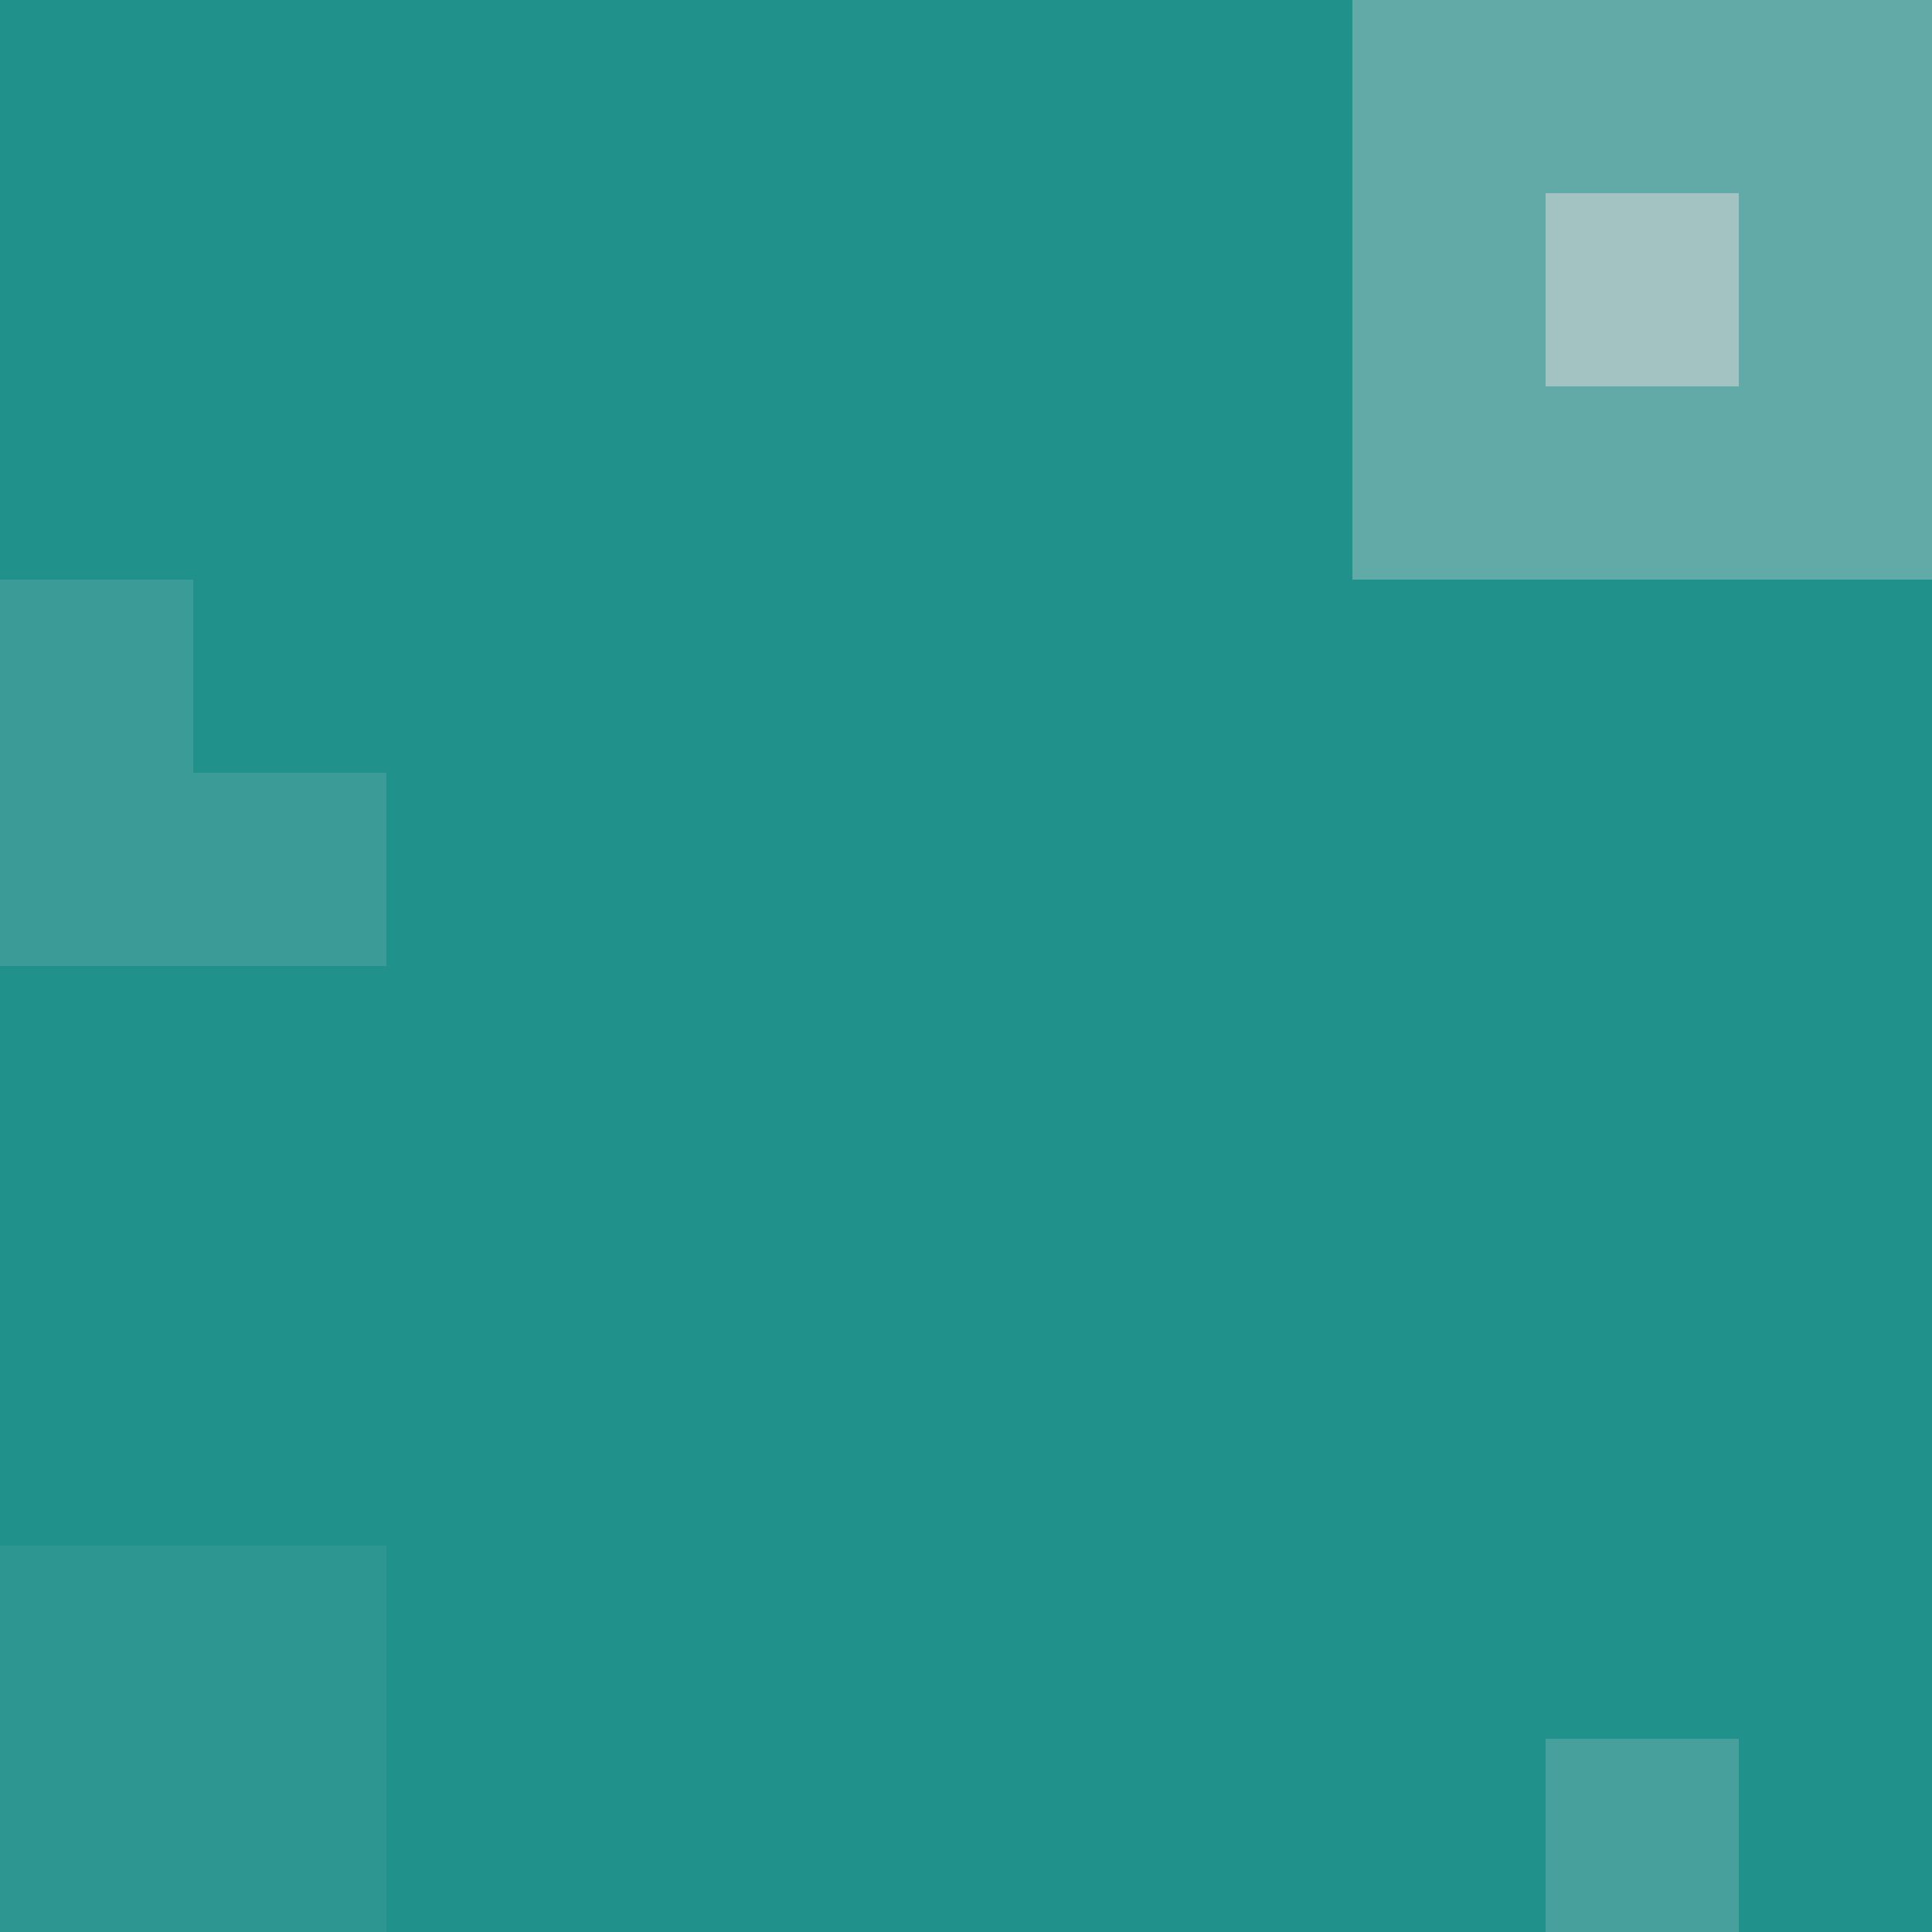
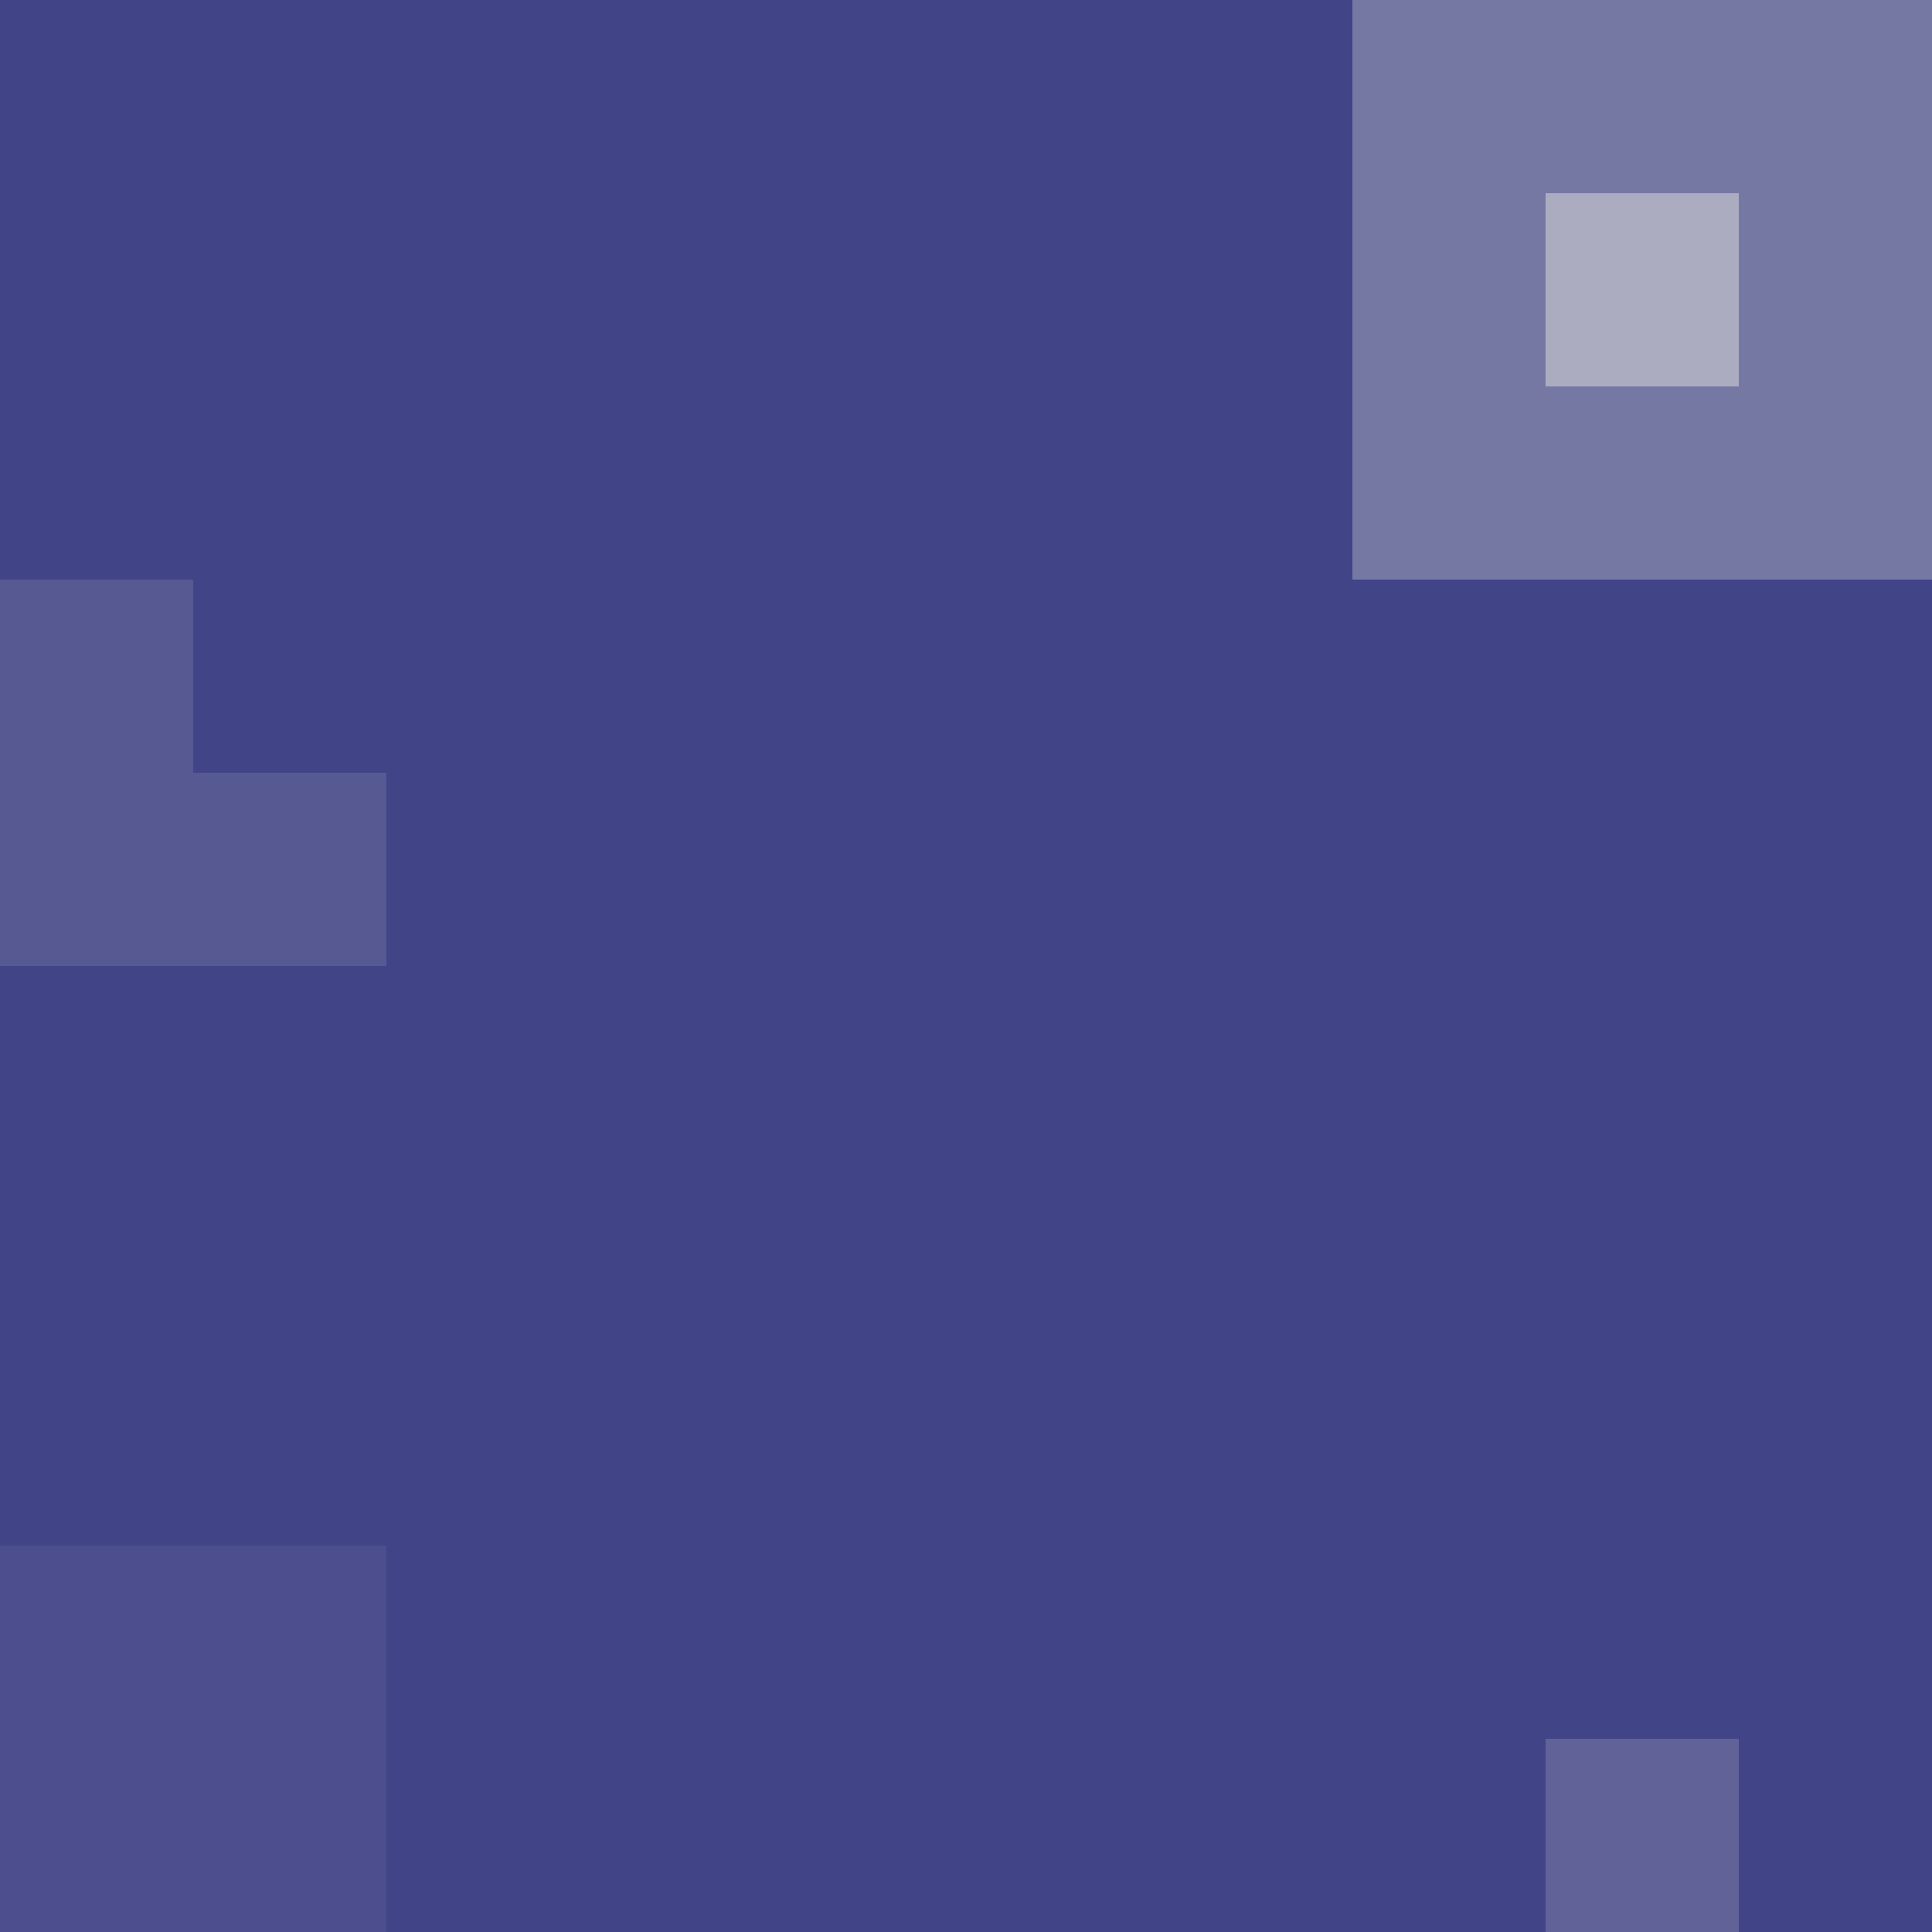
<svg xmlns="http://www.w3.org/2000/svg" width="600" height="600">
  <g>
-     <rect x="0" y="0" width="60" height="60" fill="rgb(33, 145, 140)" shape-rendering="crispEdges" />
-     <rect x="60" y="0" width="60" height="60" fill="rgb(33, 145, 140)" shape-rendering="crispEdges" />
-     <rect x="120" y="0" width="60" height="60" fill="rgb(33, 145, 140)" shape-rendering="crispEdges" />
-     <rect x="180" y="0" width="60" height="60" fill="rgb(33, 145, 140)" shape-rendering="crispEdges" />
-     <rect x="240" y="0" width="60" height="60" fill="rgb(33, 145, 140)" shape-rendering="crispEdges" />
-     <rect x="300" y="0" width="60" height="60" fill="rgb(33, 145, 140)" shape-rendering="crispEdges" />
-     <rect x="360" y="0" width="60" height="60" fill="rgb(33, 145, 140)" shape-rendering="crispEdges" />
-     <rect x="420" y="0" width="60" height="60" fill="rgb(97, 170, 167)" shape-rendering="crispEdges" />
-     <rect x="480" y="0" width="60" height="60" fill="rgb(97, 170, 167)" shape-rendering="crispEdges" />
-     <rect x="540" y="0" width="60" height="60" fill="rgb(97, 170, 167)" shape-rendering="crispEdges" />
-     <rect x="0" y="60" width="60" height="60" fill="rgb(33, 145, 140)" shape-rendering="crispEdges" />
-     <rect x="60" y="60" width="60" height="60" fill="rgb(33, 145, 140)" shape-rendering="crispEdges" />
-     <rect x="120" y="60" width="60" height="60" fill="rgb(33, 145, 140)" shape-rendering="crispEdges" />
-     <rect x="180" y="60" width="60" height="60" fill="rgb(33, 145, 140)" shape-rendering="crispEdges" />
-     <rect x="240" y="60" width="60" height="60" fill="rgb(33, 145, 140)" shape-rendering="crispEdges" />
-     <rect x="300" y="60" width="60" height="60" fill="rgb(33, 145, 140)" shape-rendering="crispEdges" />
-     <rect x="360" y="60" width="60" height="60" fill="rgb(33, 145, 140)" shape-rendering="crispEdges" />
-     <rect x="420" y="60" width="60" height="60" fill="rgb(97, 170, 167)" shape-rendering="crispEdges" />
-     <rect x="480" y="60" width="60" height="60" fill="rgb(162, 195, 194)" shape-rendering="crispEdges" />
-     <rect x="540" y="60" width="60" height="60" fill="rgb(97, 170, 167)" shape-rendering="crispEdges" />
-     <rect x="0" y="120" width="60" height="60" fill="rgb(33, 145, 140)" shape-rendering="crispEdges" />
-     <rect x="60" y="120" width="60" height="60" fill="rgb(33, 145, 140)" shape-rendering="crispEdges" />
-     <rect x="120" y="120" width="60" height="60" fill="rgb(33, 145, 140)" shape-rendering="crispEdges" />
-     <rect x="180" y="120" width="60" height="60" fill="rgb(33, 145, 140)" shape-rendering="crispEdges" />
-     <rect x="240" y="120" width="60" height="60" fill="rgb(33, 145, 140)" shape-rendering="crispEdges" />
-     <rect x="300" y="120" width="60" height="60" fill="rgb(33, 145, 140)" shape-rendering="crispEdges" />
-     <rect x="360" y="120" width="60" height="60" fill="rgb(33, 145, 140)" shape-rendering="crispEdges" />
-     <rect x="420" y="120" width="60" height="60" fill="rgb(97, 170, 167)" shape-rendering="crispEdges" />
-     <rect x="480" y="120" width="60" height="60" fill="rgb(97, 170, 167)" shape-rendering="crispEdges" />
-     <rect x="540" y="120" width="60" height="60" fill="rgb(97, 170, 167)" shape-rendering="crispEdges" />
-     <rect x="0" y="180" width="60" height="60" fill="rgb(59, 155, 151)" shape-rendering="crispEdges" />
-     <rect x="60" y="180" width="60" height="60" fill="rgb(33, 145, 140)" shape-rendering="crispEdges" />
-     <rect x="120" y="180" width="60" height="60" fill="rgb(33, 145, 140)" shape-rendering="crispEdges" />
-     <rect x="180" y="180" width="60" height="60" fill="rgb(33, 145, 140)" shape-rendering="crispEdges" />
-     <rect x="240" y="180" width="60" height="60" fill="rgb(33, 145, 140)" shape-rendering="crispEdges" />
-     <rect x="300" y="180" width="60" height="60" fill="rgb(33, 145, 140)" shape-rendering="crispEdges" />
-     <rect x="360" y="180" width="60" height="60" fill="rgb(33, 145, 140)" shape-rendering="crispEdges" />
-     <rect x="420" y="180" width="60" height="60" fill="rgb(33, 145, 140)" shape-rendering="crispEdges" />
-     <rect x="480" y="180" width="60" height="60" fill="rgb(33, 145, 140)" shape-rendering="crispEdges" />
-     <rect x="540" y="180" width="60" height="60" fill="rgb(33, 145, 140)" shape-rendering="crispEdges" />
-     <rect x="0" y="240" width="60" height="60" fill="rgb(59, 155, 151)" shape-rendering="crispEdges" />
-     <rect x="60" y="240" width="60" height="60" fill="rgb(59, 155, 151)" shape-rendering="crispEdges" />
-     <rect x="120" y="240" width="60" height="60" fill="rgb(33, 145, 140)" shape-rendering="crispEdges" />
-     <rect x="180" y="240" width="60" height="60" fill="rgb(33, 145, 140)" shape-rendering="crispEdges" />
-     <rect x="240" y="240" width="60" height="60" fill="rgb(33, 145, 140)" shape-rendering="crispEdges" />
-     <rect x="300" y="240" width="60" height="60" fill="rgb(33, 145, 140)" shape-rendering="crispEdges" />
-     <rect x="360" y="240" width="60" height="60" fill="rgb(33, 145, 140)" shape-rendering="crispEdges" />
-     <rect x="420" y="240" width="60" height="60" fill="rgb(33, 145, 140)" shape-rendering="crispEdges" />
-     <rect x="480" y="240" width="60" height="60" fill="rgb(33, 145, 140)" shape-rendering="crispEdges" />
-     <rect x="540" y="240" width="60" height="60" fill="rgb(33, 145, 140)" shape-rendering="crispEdges" />
-     <rect x="0" y="300" width="60" height="60" fill="rgb(33, 145, 140)" shape-rendering="crispEdges" />
-     <rect x="60" y="300" width="60" height="60" fill="rgb(33, 145, 140)" shape-rendering="crispEdges" />
-     <rect x="120" y="300" width="60" height="60" fill="rgb(33, 145, 140)" shape-rendering="crispEdges" />
-     <rect x="180" y="300" width="60" height="60" fill="rgb(33, 145, 140)" shape-rendering="crispEdges" />
-     <rect x="240" y="300" width="60" height="60" fill="rgb(33, 145, 140)" shape-rendering="crispEdges" />
-     <rect x="300" y="300" width="60" height="60" fill="rgb(33, 145, 140)" shape-rendering="crispEdges" />
-     <rect x="360" y="300" width="60" height="60" fill="rgb(33, 145, 140)" shape-rendering="crispEdges" />
-     <rect x="420" y="300" width="60" height="60" fill="rgb(33, 145, 140)" shape-rendering="crispEdges" />
-     <rect x="480" y="300" width="60" height="60" fill="rgb(33, 145, 140)" shape-rendering="crispEdges" />
-     <rect x="540" y="300" width="60" height="60" fill="rgb(33, 145, 140)" shape-rendering="crispEdges" />
-     <rect x="0" y="360" width="60" height="60" fill="rgb(33, 145, 140)" shape-rendering="crispEdges" />
-     <rect x="60" y="360" width="60" height="60" fill="rgb(33, 145, 140)" shape-rendering="crispEdges" />
-     <rect x="120" y="360" width="60" height="60" fill="rgb(33, 145, 140)" shape-rendering="crispEdges" />
-     <rect x="180" y="360" width="60" height="60" fill="rgb(33, 145, 140)" shape-rendering="crispEdges" />
-     <rect x="240" y="360" width="60" height="60" fill="rgb(33, 145, 140)" shape-rendering="crispEdges" />
-     <rect x="300" y="360" width="60" height="60" fill="rgb(33, 145, 140)" shape-rendering="crispEdges" />
-     <rect x="360" y="360" width="60" height="60" fill="rgb(33, 145, 140)" shape-rendering="crispEdges" />
-     <rect x="420" y="360" width="60" height="60" fill="rgb(33, 145, 140)" shape-rendering="crispEdges" />
-     <rect x="480" y="360" width="60" height="60" fill="rgb(33, 145, 140)" shape-rendering="crispEdges" />
-     <rect x="540" y="360" width="60" height="60" fill="rgb(33, 145, 140)" shape-rendering="crispEdges" />
-     <rect x="0" y="420" width="60" height="60" fill="rgb(33, 145, 140)" shape-rendering="crispEdges" />
-     <rect x="60" y="420" width="60" height="60" fill="rgb(33, 145, 140)" shape-rendering="crispEdges" />
-     <rect x="120" y="420" width="60" height="60" fill="rgb(33, 145, 140)" shape-rendering="crispEdges" />
-     <rect x="180" y="420" width="60" height="60" fill="rgb(33, 145, 140)" shape-rendering="crispEdges" />
-     <rect x="240" y="420" width="60" height="60" fill="rgb(33, 145, 140)" shape-rendering="crispEdges" />
-     <rect x="300" y="420" width="60" height="60" fill="rgb(33, 145, 140)" shape-rendering="crispEdges" />
-     <rect x="360" y="420" width="60" height="60" fill="rgb(33, 145, 140)" shape-rendering="crispEdges" />
-     <rect x="420" y="420" width="60" height="60" fill="rgb(33, 145, 140)" shape-rendering="crispEdges" />
-     <rect x="480" y="420" width="60" height="60" fill="rgb(33, 145, 140)" shape-rendering="crispEdges" />
-     <rect x="540" y="420" width="60" height="60" fill="rgb(33, 145, 140)" shape-rendering="crispEdges" />
-     <rect x="0" y="480" width="60" height="60" fill="rgb(46, 150, 145)" shape-rendering="crispEdges" />
-     <rect x="60" y="480" width="60" height="60" fill="rgb(46, 150, 145)" shape-rendering="crispEdges" />
-     <rect x="120" y="480" width="60" height="60" fill="rgb(33, 145, 140)" shape-rendering="crispEdges" />
-     <rect x="180" y="480" width="60" height="60" fill="rgb(33, 145, 140)" shape-rendering="crispEdges" />
-     <rect x="240" y="480" width="60" height="60" fill="rgb(33, 145, 140)" shape-rendering="crispEdges" />
-     <rect x="300" y="480" width="60" height="60" fill="rgb(33, 145, 140)" shape-rendering="crispEdges" />
-     <rect x="360" y="480" width="60" height="60" fill="rgb(33, 145, 140)" shape-rendering="crispEdges" />
-     <rect x="420" y="480" width="60" height="60" fill="rgb(33, 145, 140)" shape-rendering="crispEdges" />
-     <rect x="480" y="480" width="60" height="60" fill="rgb(33, 145, 140)" shape-rendering="crispEdges" />
-     <rect x="540" y="480" width="60" height="60" fill="rgb(33, 145, 140)" shape-rendering="crispEdges" />
-     <rect x="0" y="540" width="60" height="60" fill="rgb(46, 150, 145)" shape-rendering="crispEdges" />
-     <rect x="60" y="540" width="60" height="60" fill="rgb(46, 150, 145)" shape-rendering="crispEdges" />
-     <rect x="120" y="540" width="60" height="60" fill="rgb(33, 145, 140)" shape-rendering="crispEdges" />
-     <rect x="180" y="540" width="60" height="60" fill="rgb(33, 145, 140)" shape-rendering="crispEdges" />
-     <rect x="240" y="540" width="60" height="60" fill="rgb(33, 145, 140)" shape-rendering="crispEdges" />
-     <rect x="300" y="540" width="60" height="60" fill="rgb(33, 145, 140)" shape-rendering="crispEdges" />
-     <rect x="360" y="540" width="60" height="60" fill="rgb(33, 145, 140)" shape-rendering="crispEdges" />
-     <rect x="420" y="540" width="60" height="60" fill="rgb(33, 145, 140)" shape-rendering="crispEdges" />
-     <rect x="480" y="540" width="60" height="60" fill="rgb(72, 160, 156)" shape-rendering="crispEdges" />
-     <rect x="540" y="540" width="60" height="60" fill="rgb(33, 145, 140)" shape-rendering="crispEdges" />
+     <rect x="0" y="0" width="60" height="60" fill="rgb(65, 68, 135)" shape-rendering="crispEdges" />
+     <rect x="60" y="0" width="60" height="60" fill="rgb(65, 68, 135)" shape-rendering="crispEdges" />
+     <rect x="120" y="0" width="60" height="60" fill="rgb(65, 68, 135)" shape-rendering="crispEdges" />
+     <rect x="180" y="0" width="60" height="60" fill="rgb(65, 68, 135)" shape-rendering="crispEdges" />
+     <rect x="240" y="0" width="60" height="60" fill="rgb(65, 68, 135)" shape-rendering="crispEdges" />
+     <rect x="300" y="0" width="60" height="60" fill="rgb(65, 68, 135)" shape-rendering="crispEdges" />
+     <rect x="360" y="0" width="60" height="60" fill="rgb(65, 68, 135)" shape-rendering="crispEdges" />
+     <rect x="420" y="0" width="60" height="60" fill="rgb(118, 120, 164)" shape-rendering="crispEdges" />
+     <rect x="480" y="0" width="60" height="60" fill="rgb(118, 120, 164)" shape-rendering="crispEdges" />
+     <rect x="540" y="0" width="60" height="60" fill="rgb(118, 120, 164)" shape-rendering="crispEdges" />
+     <rect x="0" y="60" width="60" height="60" fill="rgb(65, 68, 135)" shape-rendering="crispEdges" />
+     <rect x="60" y="60" width="60" height="60" fill="rgb(65, 68, 135)" shape-rendering="crispEdges" />
+     <rect x="120" y="60" width="60" height="60" fill="rgb(65, 68, 135)" shape-rendering="crispEdges" />
+     <rect x="180" y="60" width="60" height="60" fill="rgb(65, 68, 135)" shape-rendering="crispEdges" />
+     <rect x="240" y="60" width="60" height="60" fill="rgb(65, 68, 135)" shape-rendering="crispEdges" />
+     <rect x="300" y="60" width="60" height="60" fill="rgb(65, 68, 135)" shape-rendering="crispEdges" />
+     <rect x="360" y="60" width="60" height="60" fill="rgb(65, 68, 135)" shape-rendering="crispEdges" />
+     <rect x="420" y="60" width="60" height="60" fill="rgb(118, 120, 164)" shape-rendering="crispEdges" />
+     <rect x="480" y="60" width="60" height="60" fill="rgb(171, 172, 192)" shape-rendering="crispEdges" />
+     <rect x="540" y="60" width="60" height="60" fill="rgb(118, 120, 164)" shape-rendering="crispEdges" />
+     <rect x="0" y="120" width="60" height="60" fill="rgb(65, 68, 135)" shape-rendering="crispEdges" />
+     <rect x="60" y="120" width="60" height="60" fill="rgb(65, 68, 135)" shape-rendering="crispEdges" />
+     <rect x="120" y="120" width="60" height="60" fill="rgb(65, 68, 135)" shape-rendering="crispEdges" />
+     <rect x="180" y="120" width="60" height="60" fill="rgb(65, 68, 135)" shape-rendering="crispEdges" />
+     <rect x="240" y="120" width="60" height="60" fill="rgb(65, 68, 135)" shape-rendering="crispEdges" />
+     <rect x="300" y="120" width="60" height="60" fill="rgb(65, 68, 135)" shape-rendering="crispEdges" />
+     <rect x="360" y="120" width="60" height="60" fill="rgb(65, 68, 135)" shape-rendering="crispEdges" />
+     <rect x="420" y="120" width="60" height="60" fill="rgb(118, 120, 164)" shape-rendering="crispEdges" />
+     <rect x="480" y="120" width="60" height="60" fill="rgb(118, 120, 164)" shape-rendering="crispEdges" />
+     <rect x="540" y="120" width="60" height="60" fill="rgb(118, 120, 164)" shape-rendering="crispEdges" />
+     <rect x="0" y="180" width="60" height="60" fill="rgb(86, 89, 146)" shape-rendering="crispEdges" />
+     <rect x="60" y="180" width="60" height="60" fill="rgb(65, 68, 135)" shape-rendering="crispEdges" />
+     <rect x="120" y="180" width="60" height="60" fill="rgb(65, 68, 135)" shape-rendering="crispEdges" />
+     <rect x="180" y="180" width="60" height="60" fill="rgb(65, 68, 135)" shape-rendering="crispEdges" />
+     <rect x="240" y="180" width="60" height="60" fill="rgb(65, 68, 135)" shape-rendering="crispEdges" />
+     <rect x="300" y="180" width="60" height="60" fill="rgb(65, 68, 135)" shape-rendering="crispEdges" />
+     <rect x="360" y="180" width="60" height="60" fill="rgb(65, 68, 135)" shape-rendering="crispEdges" />
+     <rect x="420" y="180" width="60" height="60" fill="rgb(65, 68, 135)" shape-rendering="crispEdges" />
+     <rect x="480" y="180" width="60" height="60" fill="rgb(65, 68, 135)" shape-rendering="crispEdges" />
+     <rect x="540" y="180" width="60" height="60" fill="rgb(65, 68, 135)" shape-rendering="crispEdges" />
+     <rect x="0" y="240" width="60" height="60" fill="rgb(86, 89, 146)" shape-rendering="crispEdges" />
+     <rect x="60" y="240" width="60" height="60" fill="rgb(86, 89, 146)" shape-rendering="crispEdges" />
+     <rect x="120" y="240" width="60" height="60" fill="rgb(65, 68, 135)" shape-rendering="crispEdges" />
+     <rect x="180" y="240" width="60" height="60" fill="rgb(65, 68, 135)" shape-rendering="crispEdges" />
+     <rect x="240" y="240" width="60" height="60" fill="rgb(65, 68, 135)" shape-rendering="crispEdges" />
+     <rect x="300" y="240" width="60" height="60" fill="rgb(65, 68, 135)" shape-rendering="crispEdges" />
+     <rect x="360" y="240" width="60" height="60" fill="rgb(65, 68, 135)" shape-rendering="crispEdges" />
+     <rect x="420" y="240" width="60" height="60" fill="rgb(65, 68, 135)" shape-rendering="crispEdges" />
+     <rect x="480" y="240" width="60" height="60" fill="rgb(65, 68, 135)" shape-rendering="crispEdges" />
+     <rect x="540" y="240" width="60" height="60" fill="rgb(65, 68, 135)" shape-rendering="crispEdges" />
+     <rect x="0" y="300" width="60" height="60" fill="rgb(65, 68, 135)" shape-rendering="crispEdges" />
+     <rect x="60" y="300" width="60" height="60" fill="rgb(65, 68, 135)" shape-rendering="crispEdges" />
+     <rect x="120" y="300" width="60" height="60" fill="rgb(65, 68, 135)" shape-rendering="crispEdges" />
+     <rect x="180" y="300" width="60" height="60" fill="rgb(65, 68, 135)" shape-rendering="crispEdges" />
+     <rect x="240" y="300" width="60" height="60" fill="rgb(65, 68, 135)" shape-rendering="crispEdges" />
+     <rect x="300" y="300" width="60" height="60" fill="rgb(65, 68, 135)" shape-rendering="crispEdges" />
+     <rect x="360" y="300" width="60" height="60" fill="rgb(65, 68, 135)" shape-rendering="crispEdges" />
+     <rect x="420" y="300" width="60" height="60" fill="rgb(65, 68, 135)" shape-rendering="crispEdges" />
+     <rect x="480" y="300" width="60" height="60" fill="rgb(65, 68, 135)" shape-rendering="crispEdges" />
+     <rect x="540" y="300" width="60" height="60" fill="rgb(65, 68, 135)" shape-rendering="crispEdges" />
+     <rect x="0" y="360" width="60" height="60" fill="rgb(65, 68, 135)" shape-rendering="crispEdges" />
+     <rect x="60" y="360" width="60" height="60" fill="rgb(65, 68, 135)" shape-rendering="crispEdges" />
+     <rect x="120" y="360" width="60" height="60" fill="rgb(65, 68, 135)" shape-rendering="crispEdges" />
+     <rect x="180" y="360" width="60" height="60" fill="rgb(65, 68, 135)" shape-rendering="crispEdges" />
+     <rect x="240" y="360" width="60" height="60" fill="rgb(65, 68, 135)" shape-rendering="crispEdges" />
+     <rect x="300" y="360" width="60" height="60" fill="rgb(65, 68, 135)" shape-rendering="crispEdges" />
+     <rect x="360" y="360" width="60" height="60" fill="rgb(65, 68, 135)" shape-rendering="crispEdges" />
+     <rect x="420" y="360" width="60" height="60" fill="rgb(65, 68, 135)" shape-rendering="crispEdges" />
+     <rect x="480" y="360" width="60" height="60" fill="rgb(65, 68, 135)" shape-rendering="crispEdges" />
+     <rect x="540" y="360" width="60" height="60" fill="rgb(65, 68, 135)" shape-rendering="crispEdges" />
+     <rect x="0" y="420" width="60" height="60" fill="rgb(65, 68, 135)" shape-rendering="crispEdges" />
+     <rect x="60" y="420" width="60" height="60" fill="rgb(65, 68, 135)" shape-rendering="crispEdges" />
+     <rect x="120" y="420" width="60" height="60" fill="rgb(65, 68, 135)" shape-rendering="crispEdges" />
+     <rect x="180" y="420" width="60" height="60" fill="rgb(65, 68, 135)" shape-rendering="crispEdges" />
+     <rect x="240" y="420" width="60" height="60" fill="rgb(65, 68, 135)" shape-rendering="crispEdges" />
+     <rect x="300" y="420" width="60" height="60" fill="rgb(65, 68, 135)" shape-rendering="crispEdges" />
+     <rect x="360" y="420" width="60" height="60" fill="rgb(65, 68, 135)" shape-rendering="crispEdges" />
+     <rect x="420" y="420" width="60" height="60" fill="rgb(65, 68, 135)" shape-rendering="crispEdges" />
+     <rect x="480" y="420" width="60" height="60" fill="rgb(65, 68, 135)" shape-rendering="crispEdges" />
+     <rect x="540" y="420" width="60" height="60" fill="rgb(65, 68, 135)" shape-rendering="crispEdges" />
+     <rect x="0" y="480" width="60" height="60" fill="rgb(76, 78, 141)" shape-rendering="crispEdges" />
+     <rect x="60" y="480" width="60" height="60" fill="rgb(76, 78, 141)" shape-rendering="crispEdges" />
+     <rect x="120" y="480" width="60" height="60" fill="rgb(65, 68, 135)" shape-rendering="crispEdges" />
+     <rect x="180" y="480" width="60" height="60" fill="rgb(65, 68, 135)" shape-rendering="crispEdges" />
+     <rect x="240" y="480" width="60" height="60" fill="rgb(65, 68, 135)" shape-rendering="crispEdges" />
+     <rect x="300" y="480" width="60" height="60" fill="rgb(65, 68, 135)" shape-rendering="crispEdges" />
+     <rect x="360" y="480" width="60" height="60" fill="rgb(65, 68, 135)" shape-rendering="crispEdges" />
+     <rect x="420" y="480" width="60" height="60" fill="rgb(65, 68, 135)" shape-rendering="crispEdges" />
+     <rect x="480" y="480" width="60" height="60" fill="rgb(65, 68, 135)" shape-rendering="crispEdges" />
+     <rect x="540" y="480" width="60" height="60" fill="rgb(65, 68, 135)" shape-rendering="crispEdges" />
+     <rect x="0" y="540" width="60" height="60" fill="rgb(76, 78, 141)" shape-rendering="crispEdges" />
+     <rect x="60" y="540" width="60" height="60" fill="rgb(76, 78, 141)" shape-rendering="crispEdges" />
+     <rect x="120" y="540" width="60" height="60" fill="rgb(65, 68, 135)" shape-rendering="crispEdges" />
+     <rect x="180" y="540" width="60" height="60" fill="rgb(65, 68, 135)" shape-rendering="crispEdges" />
+     <rect x="240" y="540" width="60" height="60" fill="rgb(65, 68, 135)" shape-rendering="crispEdges" />
+     <rect x="300" y="540" width="60" height="60" fill="rgb(65, 68, 135)" shape-rendering="crispEdges" />
+     <rect x="360" y="540" width="60" height="60" fill="rgb(65, 68, 135)" shape-rendering="crispEdges" />
+     <rect x="420" y="540" width="60" height="60" fill="rgb(65, 68, 135)" shape-rendering="crispEdges" />
+     <rect x="480" y="540" width="60" height="60" fill="rgb(97, 99, 152)" shape-rendering="crispEdges" />
+     <rect x="540" y="540" width="60" height="60" fill="rgb(65, 68, 135)" shape-rendering="crispEdges" />
    <g class="selection-layer" />
  </g>
</svg>
